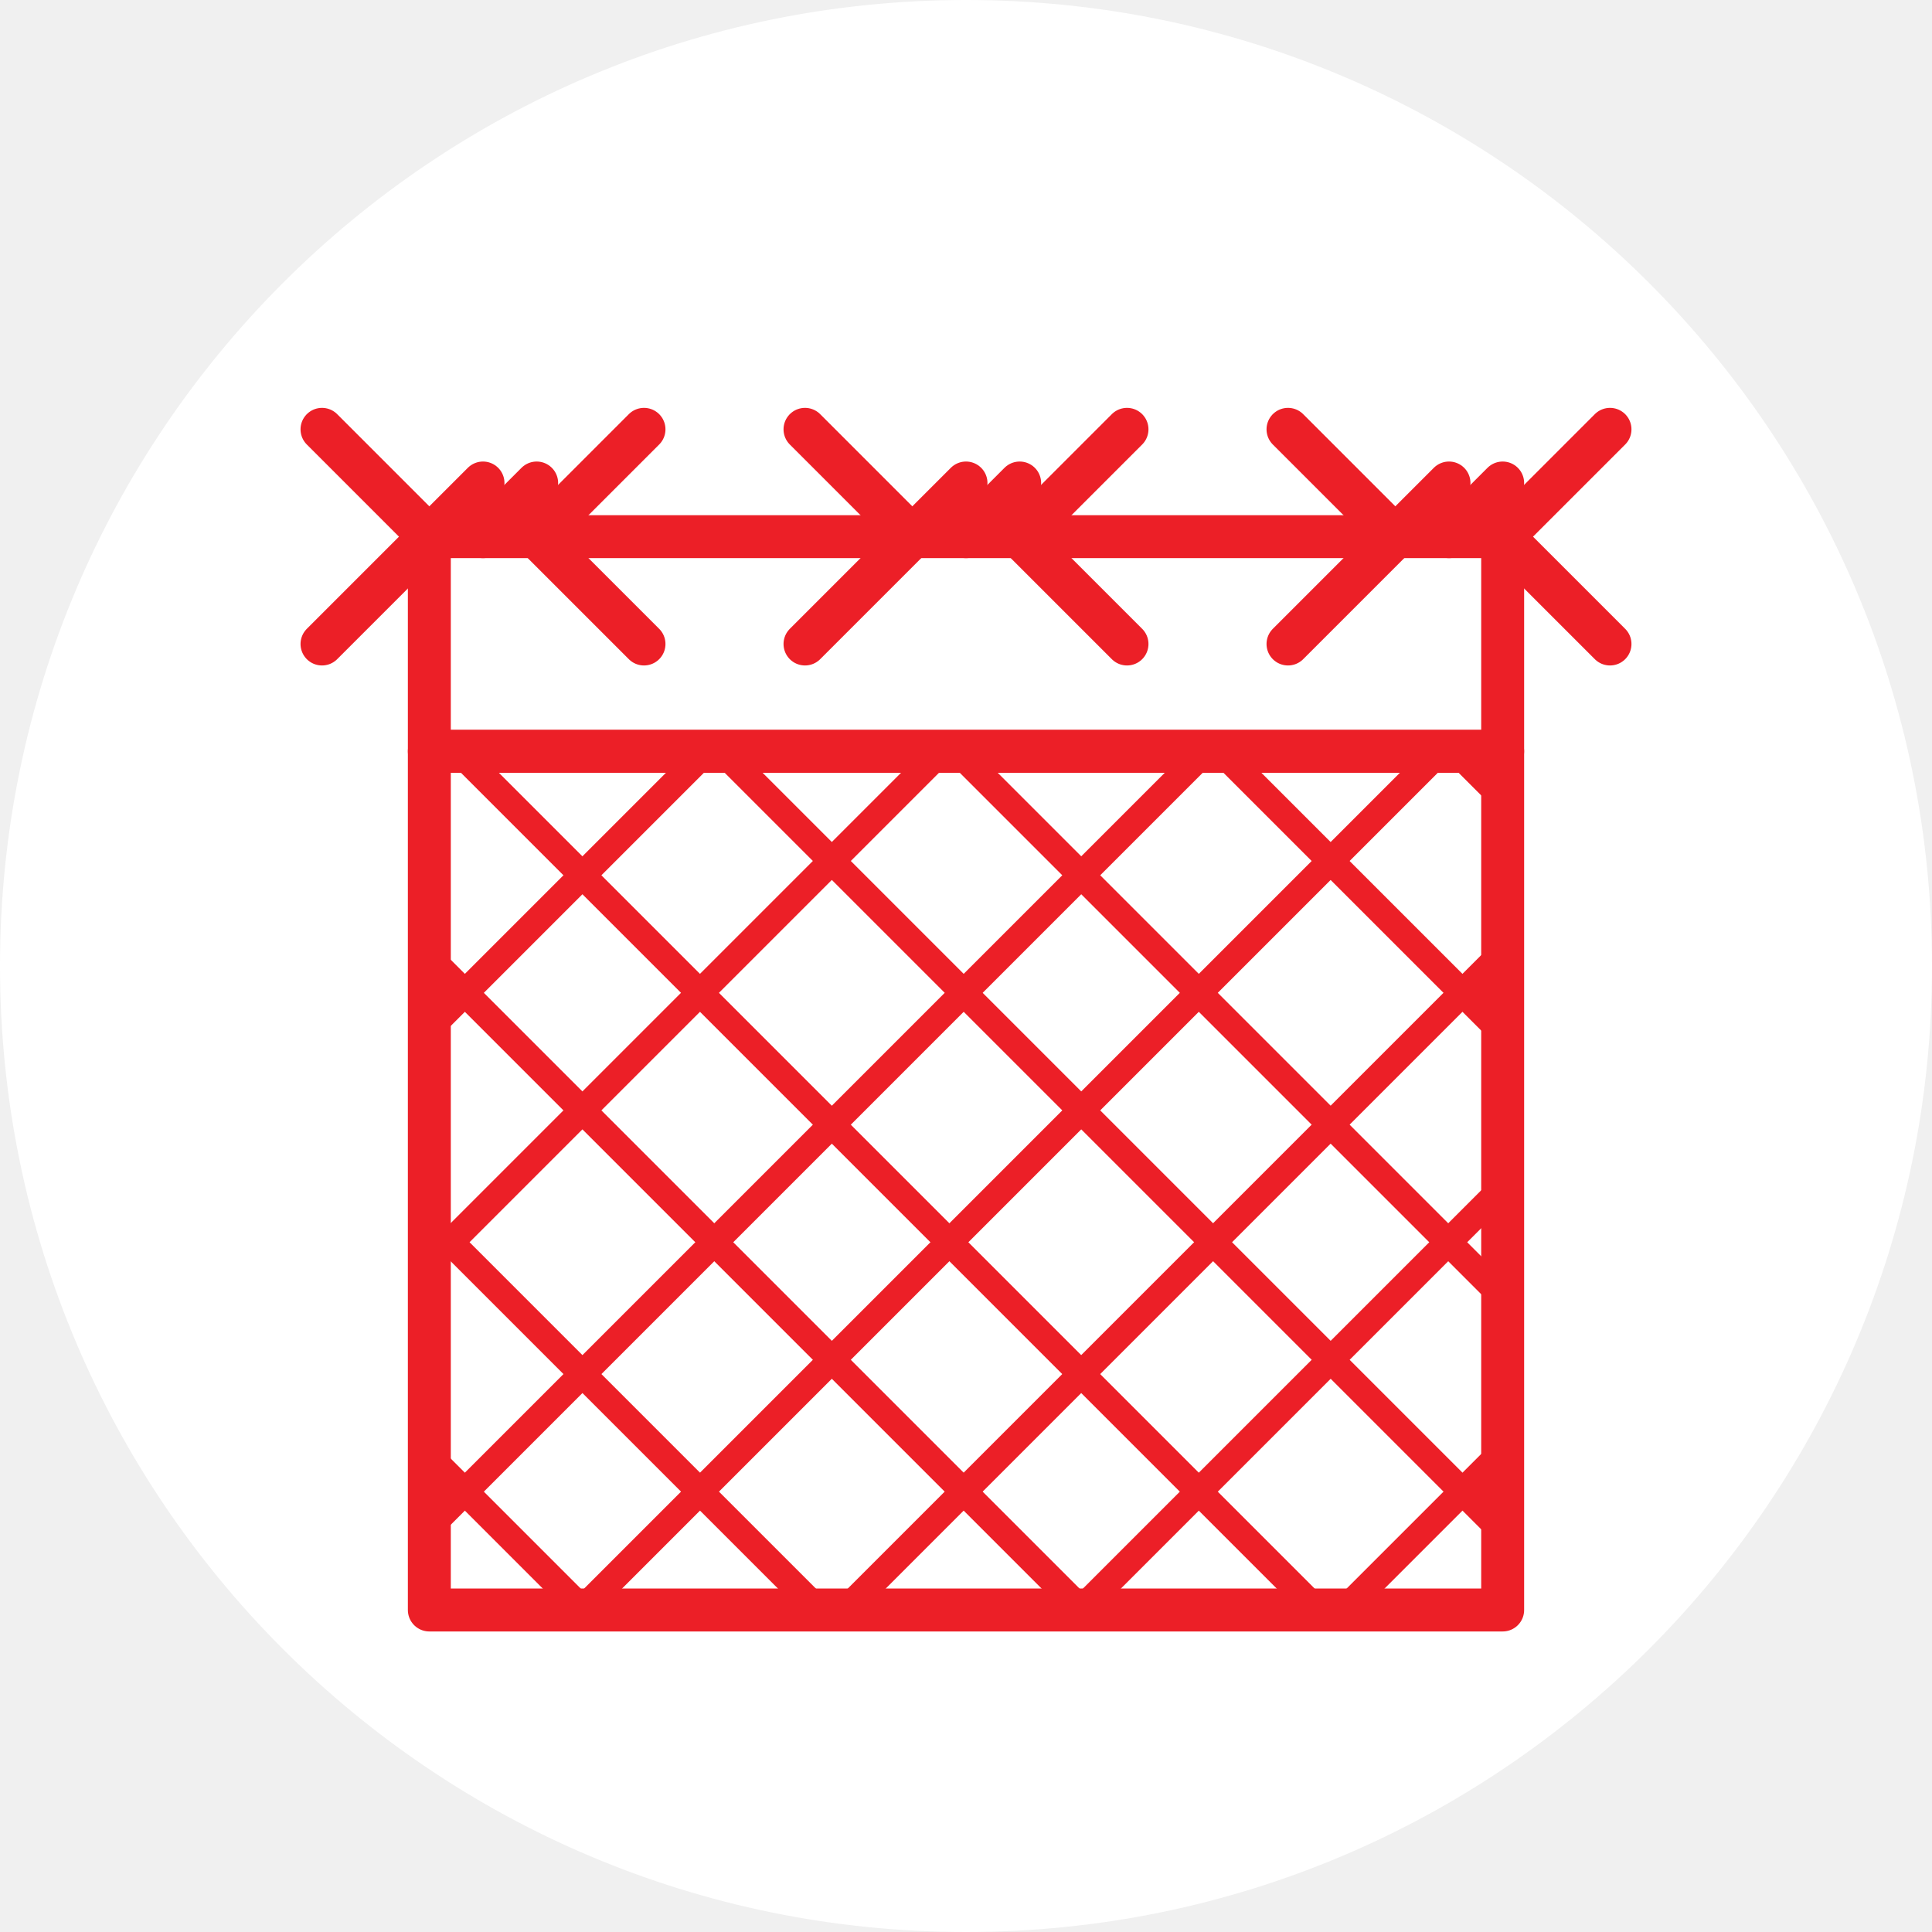
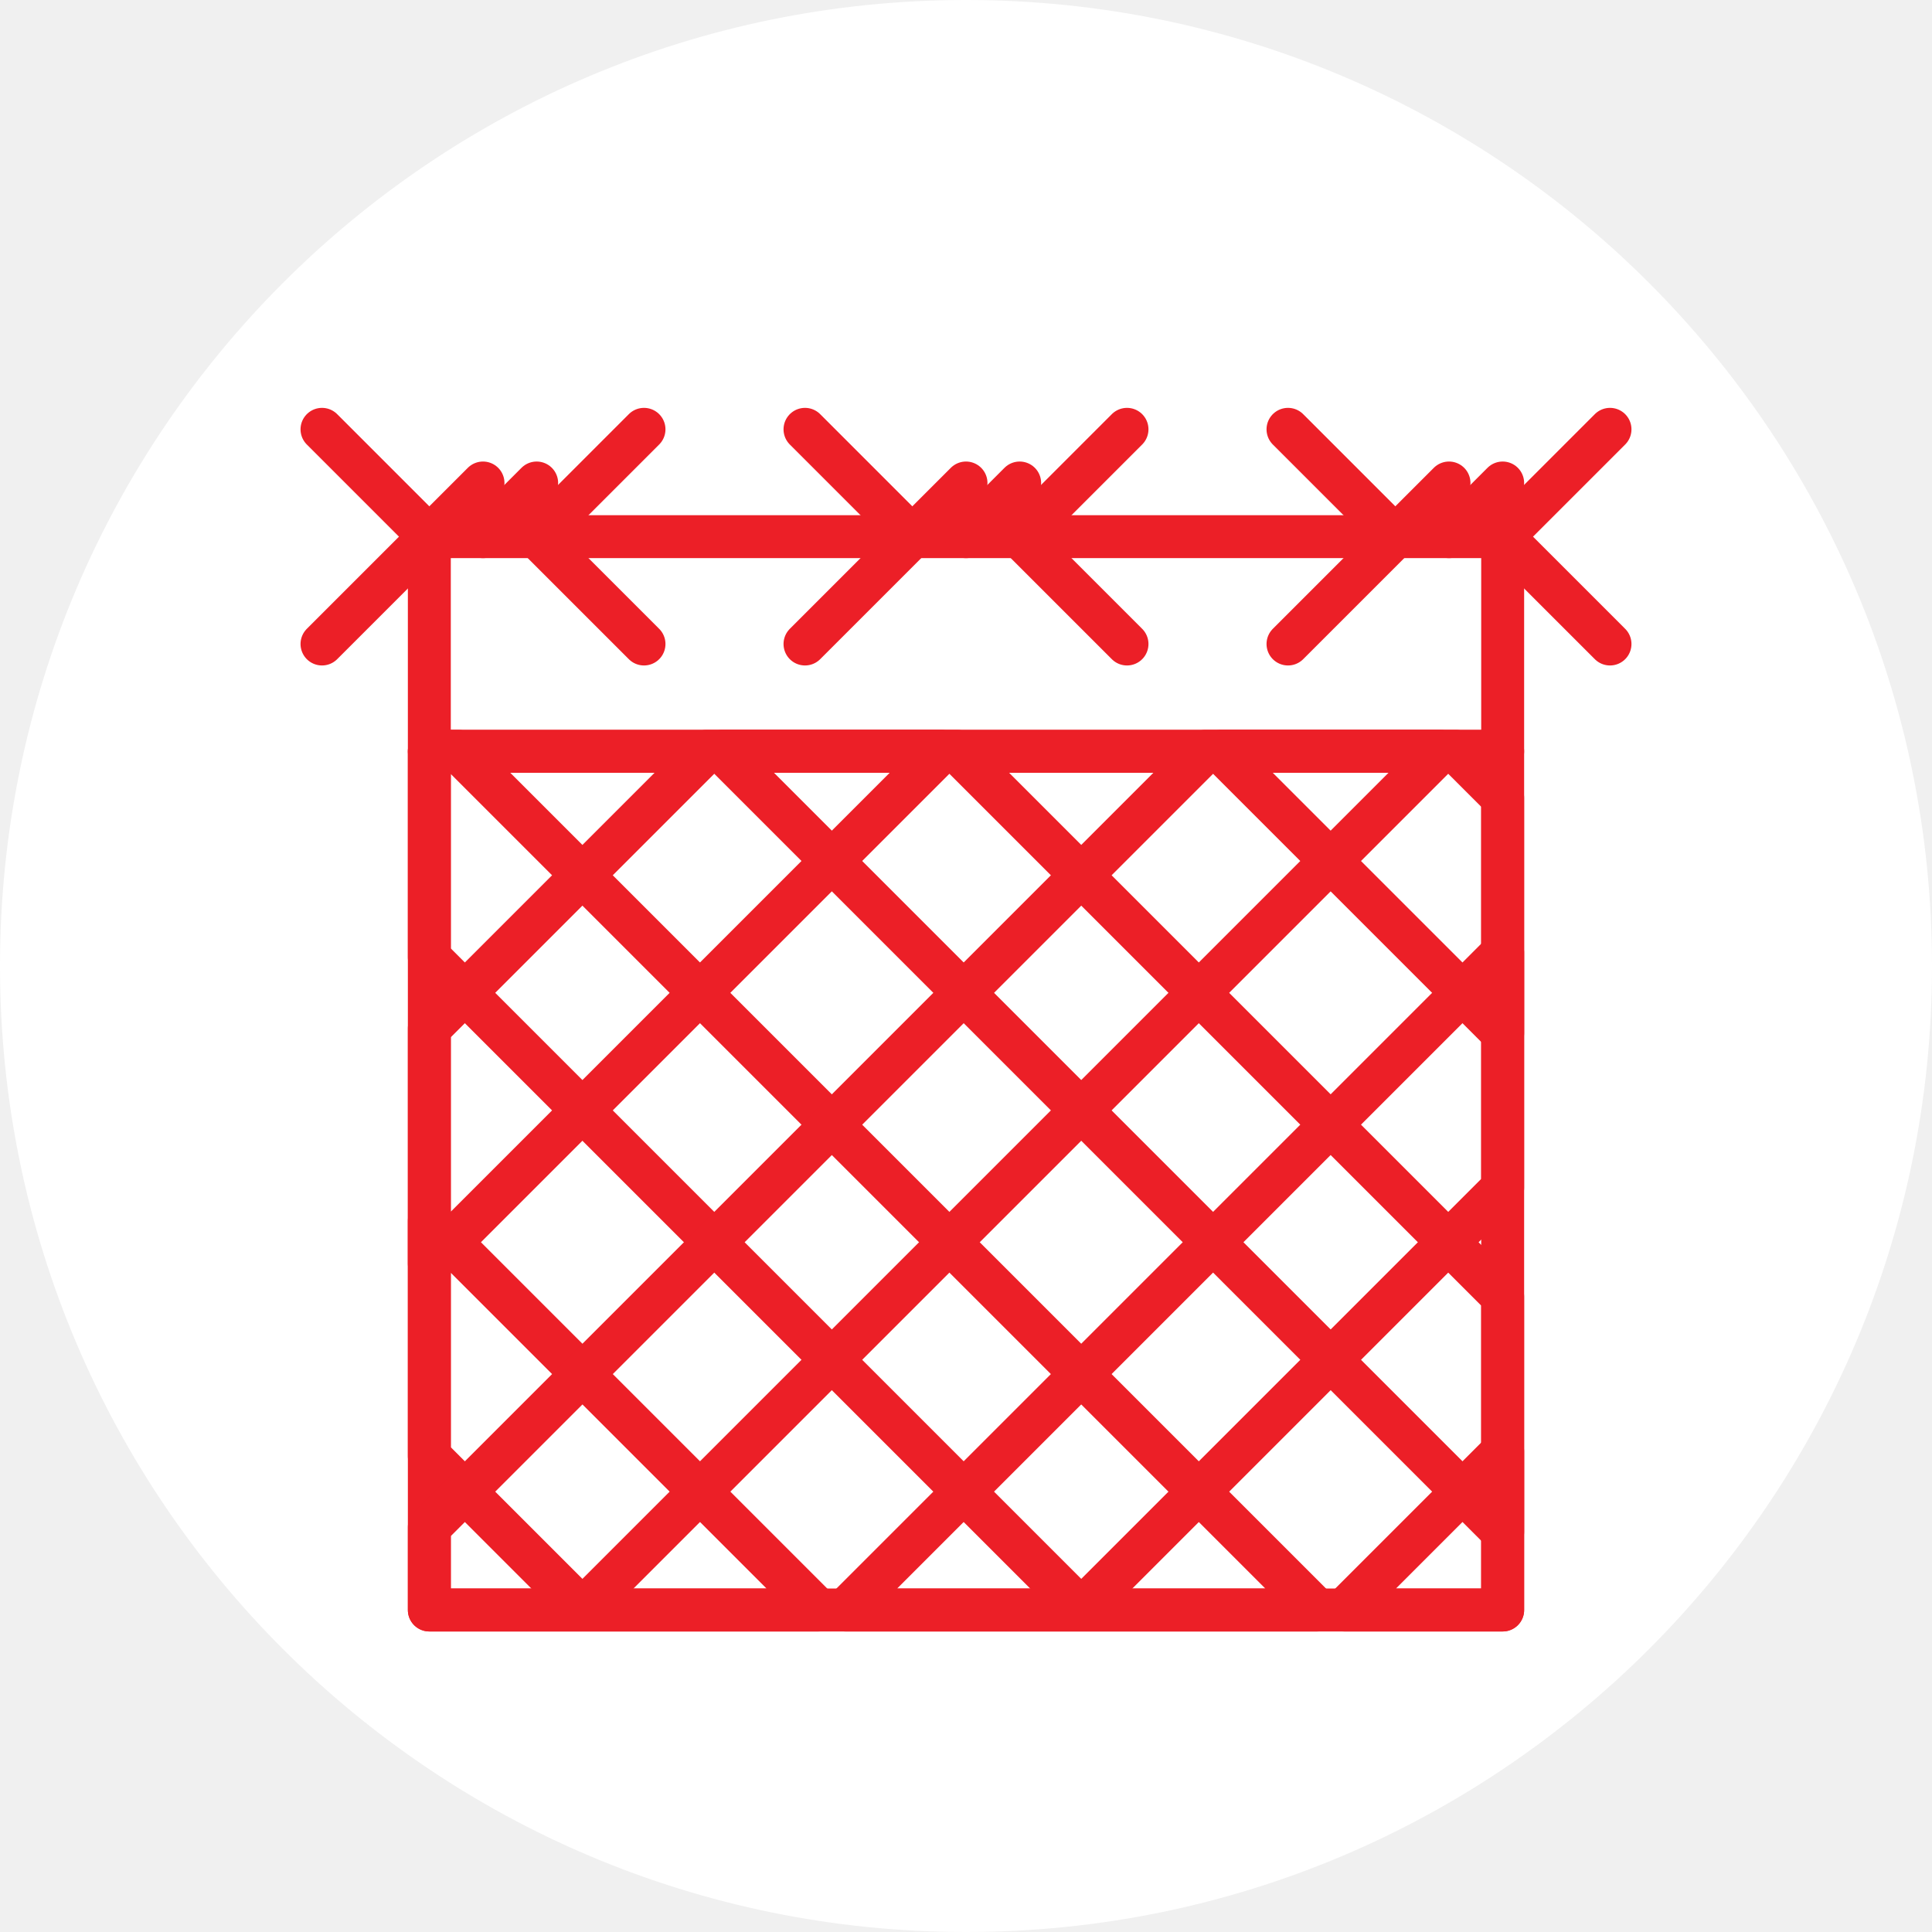
<svg xmlns="http://www.w3.org/2000/svg" width="100%" height="100%" viewBox="0 0 36 36" version="1.1" xml:space="preserve" style="fill-rule:evenodd;clip-rule:evenodd;stroke-linecap:round;stroke-linejoin:round;stroke-miterlimit:1.5;">
  <rect id="barb-wire-fence" x="0" y="0" width="36" height="36" style="fill:none;" />
  <g id="bg-white">
    <circle cx="18" cy="18" r="18" style="fill:#fff;" />
  </g>
-   <rect x="8" y="14" width="20" height="16" style="fill:none;" />
-   <clipPath id="_clip1">
-     <rect x="8" y="14" width="20" height="16" />
-   </clipPath>
-   <g clip-path="url(#_clip1)">
-     <path d="M29.763,-7.514l-2.191,-2.191l-40.277,40.277l2.191,2.191l40.277,-40.277Z" style="fill:none;stroke:#ec1f27;stroke-width:0.5px;" />
-     <path d="M-10.514,4.237l-2.191,2.191l40.277,40.277l2.191,-2.191l-40.277,-40.277Z" style="fill:none;stroke:#ec1f27;stroke-width:0.5px;" />
-     <path d="M34.41,-2.867l-2.19,-2.191l-40.278,40.278l2.191,2.19l40.277,-40.277Z" style="fill:none;stroke:#ec1f27;stroke-width:0.5px;" />
-     <path d="M-5.867,-0.41l-2.191,2.19l40.278,40.278l2.19,-2.191l-40.277,-40.277Z" style="fill:none;stroke:#ec1f27;stroke-width:0.5px;" />
-     <path d="M39.058,1.78l-2.191,-2.19l-40.277,40.277l2.19,2.191l40.278,-40.278Z" style="fill:none;stroke:#ec1f27;stroke-width:0.5px;" />
-     <path d="M-1.22,-5.058l-2.19,2.191l40.277,40.277l2.191,-2.19l-40.278,-40.278Z" style="fill:none;stroke:#ec1f27;stroke-width:0.5px;" />
-     <path d="M43.705,6.428l-2.191,-2.191l-40.277,40.277l2.191,2.191l40.277,-40.277Z" style="fill:none;stroke:#ec1f27;stroke-width:0.5px;" />
-     <path d="M3.428,-9.705l-2.191,2.191l40.277,40.277l2.191,-2.191l-40.277,-40.277Z" style="fill:none;stroke:#ec1f27;stroke-width:0.5px;" />
-     <path d="M48.353,11.075l-2.191,-2.191l-40.278,40.278l2.191,2.191l40.278,-40.278Z" style="fill:none;stroke:#ec1f27;stroke-width:0.5px;" />
-   </g>
  <rect x="8" y="14" width="20" height="16" style="fill:none;stroke:#ec1f27;stroke-width:0.8px;" />
+   <path d="M15.249,30l-4.382,0l-2.867,-2.867l0,-4.382l7.249,7.249Z" style="fill:none;stroke:#ec1f27;stroke-width:0.8px;" />
+   <path d="M8,23.543l0,-4.381l5.162,-5.162l4.381,0l-9.543,9.543Z" style="fill:none;stroke:#ec1f27;stroke-width:0.8px;" />
+   <path d="M24.543,30l-4.381,0l-12.162,-12.162l0,-3.838l0.543,0l16,16Z" style="fill:none;stroke:#ec1f27;stroke-width:0.8px;" />
+   <path d="M8,28.457l14.457,-14.457l4.381,0l-16,16l-2.838,0l0,-1.543Z" style="fill:none;stroke:#ec1f27;stroke-width:0.8px;" />
+   <path d="M28,24.162l0,4.381l-14.543,-14.543l4.381,0l10.162,10.162Z" style="fill:none;stroke:#ec1f27;stroke-width:0.8px;" />
+   <path d="M28,22.133l-7.867,7.867l-4.382,0l12.249,-12.249l0,4.382Z" style="fill:none;stroke:#ec1f27;stroke-width:0.8px;" />
+   <path d="M28,14.867l0,4.382l-5.249,-5.249l4.382,0l0.867,0.867Z" style="fill:none;stroke:#ec1f27;stroke-width:0.8px;" />
+   <path d="M28,30l-2.954,0l2.954,-2.954l0,2.954Z" style="fill:none;stroke:#ec1f27;stroke-width:0.8px;" />
  <rect x="8" y="10" width="20" height="4" style="fill:none;stroke:#ec1f27;stroke-width:0.8px;" />
  <path d="M6,8l2,2" style="fill:none;stroke:#ec1f27;stroke-width:0.8px;" />
  <path d="M15,8l2,2" style="fill:none;stroke:#ec1f27;stroke-width:0.8px;" />
  <path d="M24,8l2,2" style="fill:none;stroke:#ec1f27;stroke-width:0.8px;" />
  <path d="M12,12l-2,-2" style="fill:none;stroke:#ec1f27;stroke-width:0.8px;" />
  <path d="M21,12l-2,-2" style="fill:none;stroke:#ec1f27;stroke-width:0.8px;" />
  <path d="M30,12l-2,-2" style="fill:none;stroke:#ec1f27;stroke-width:0.8px;" />
  <path d="M10,9l-1,1" style="fill:none;stroke:#ec1f27;stroke-width:0.8px;" />
  <path d="M19,9l-1,1" style="fill:none;stroke:#ec1f27;stroke-width:0.8px;" />
  <path d="M28,9l-1,1" style="fill:none;stroke:#ec1f27;stroke-width:0.8px;" />
  <path d="M9,9l-3,3" style="fill:none;stroke:#ec1f27;stroke-width:0.8px;" />
  <path d="M18,9l-3,3" style="fill:none;stroke:#ec1f27;stroke-width:0.8px;" />
  <path d="M27,9l-3,3" style="fill:none;stroke:#ec1f27;stroke-width:0.8px;" />
  <path d="M10,10l2,-2" style="fill:none;stroke:#ec1f27;stroke-width:0.8px;" />
  <path d="M19,10l2,-2" style="fill:none;stroke:#ec1f27;stroke-width:0.8px;" />
  <path d="M28,10l2,-2" style="fill:none;stroke:#ec1f27;stroke-width:0.8px;" />
</svg>
